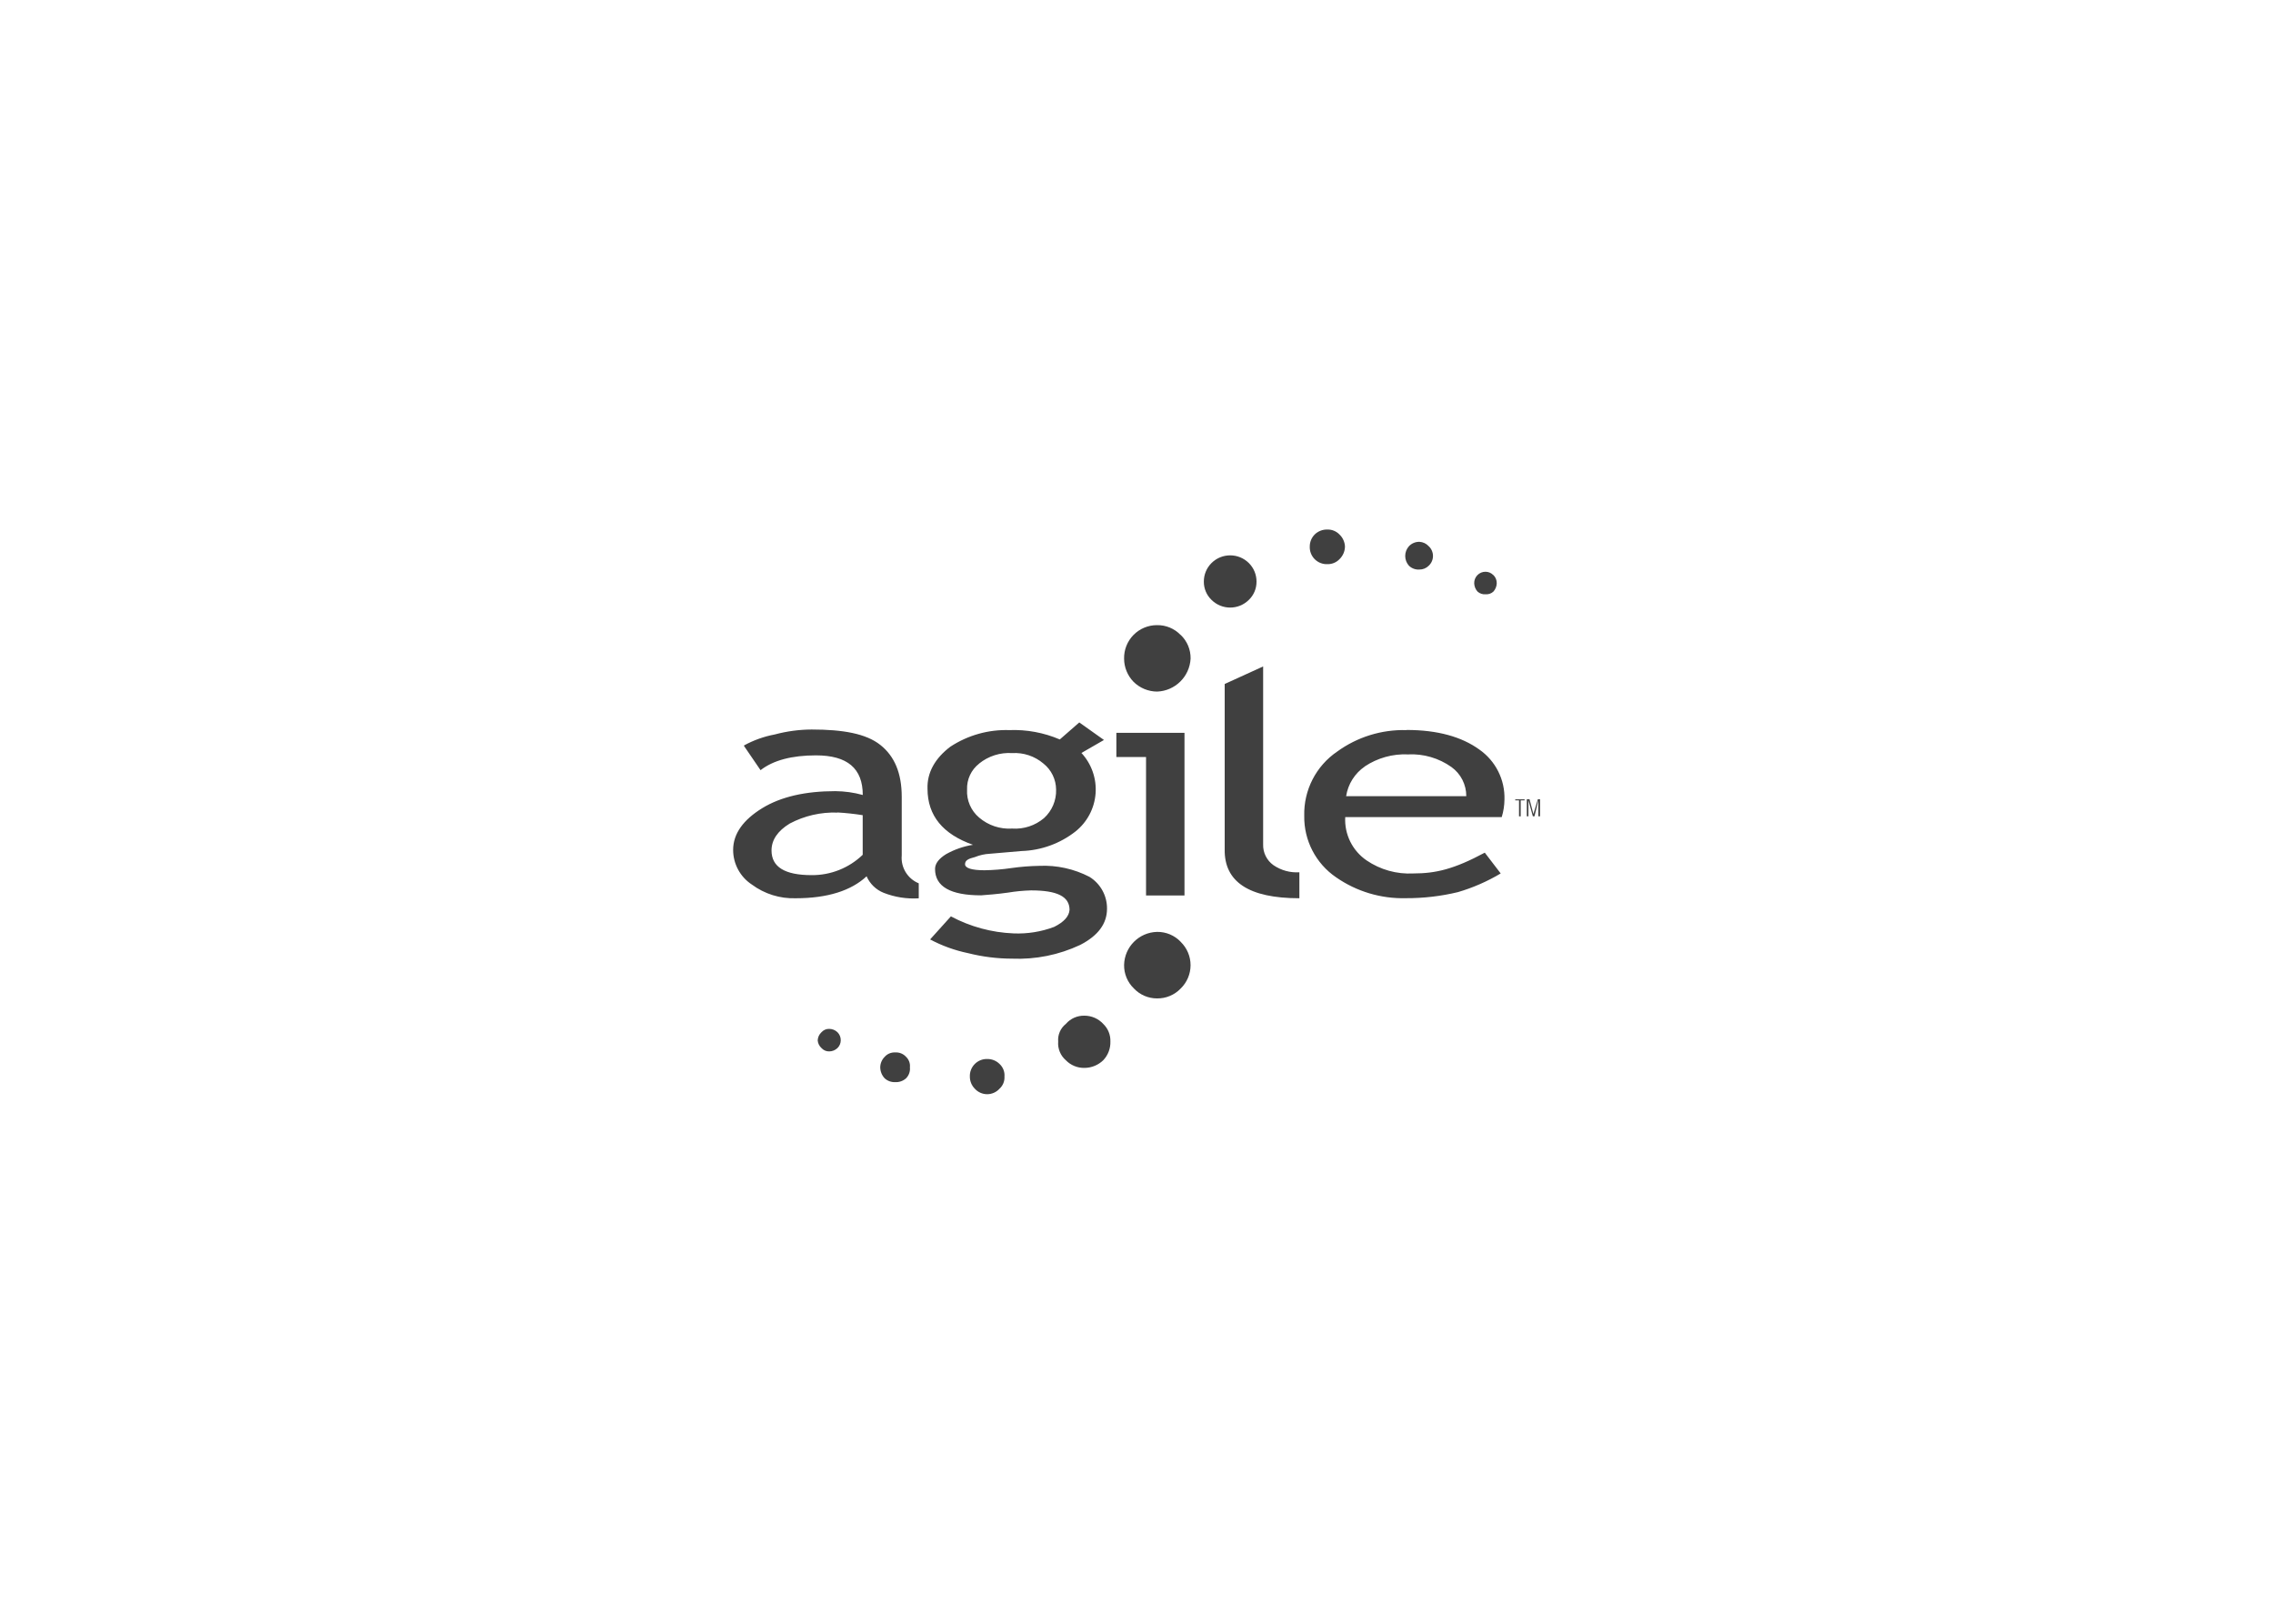
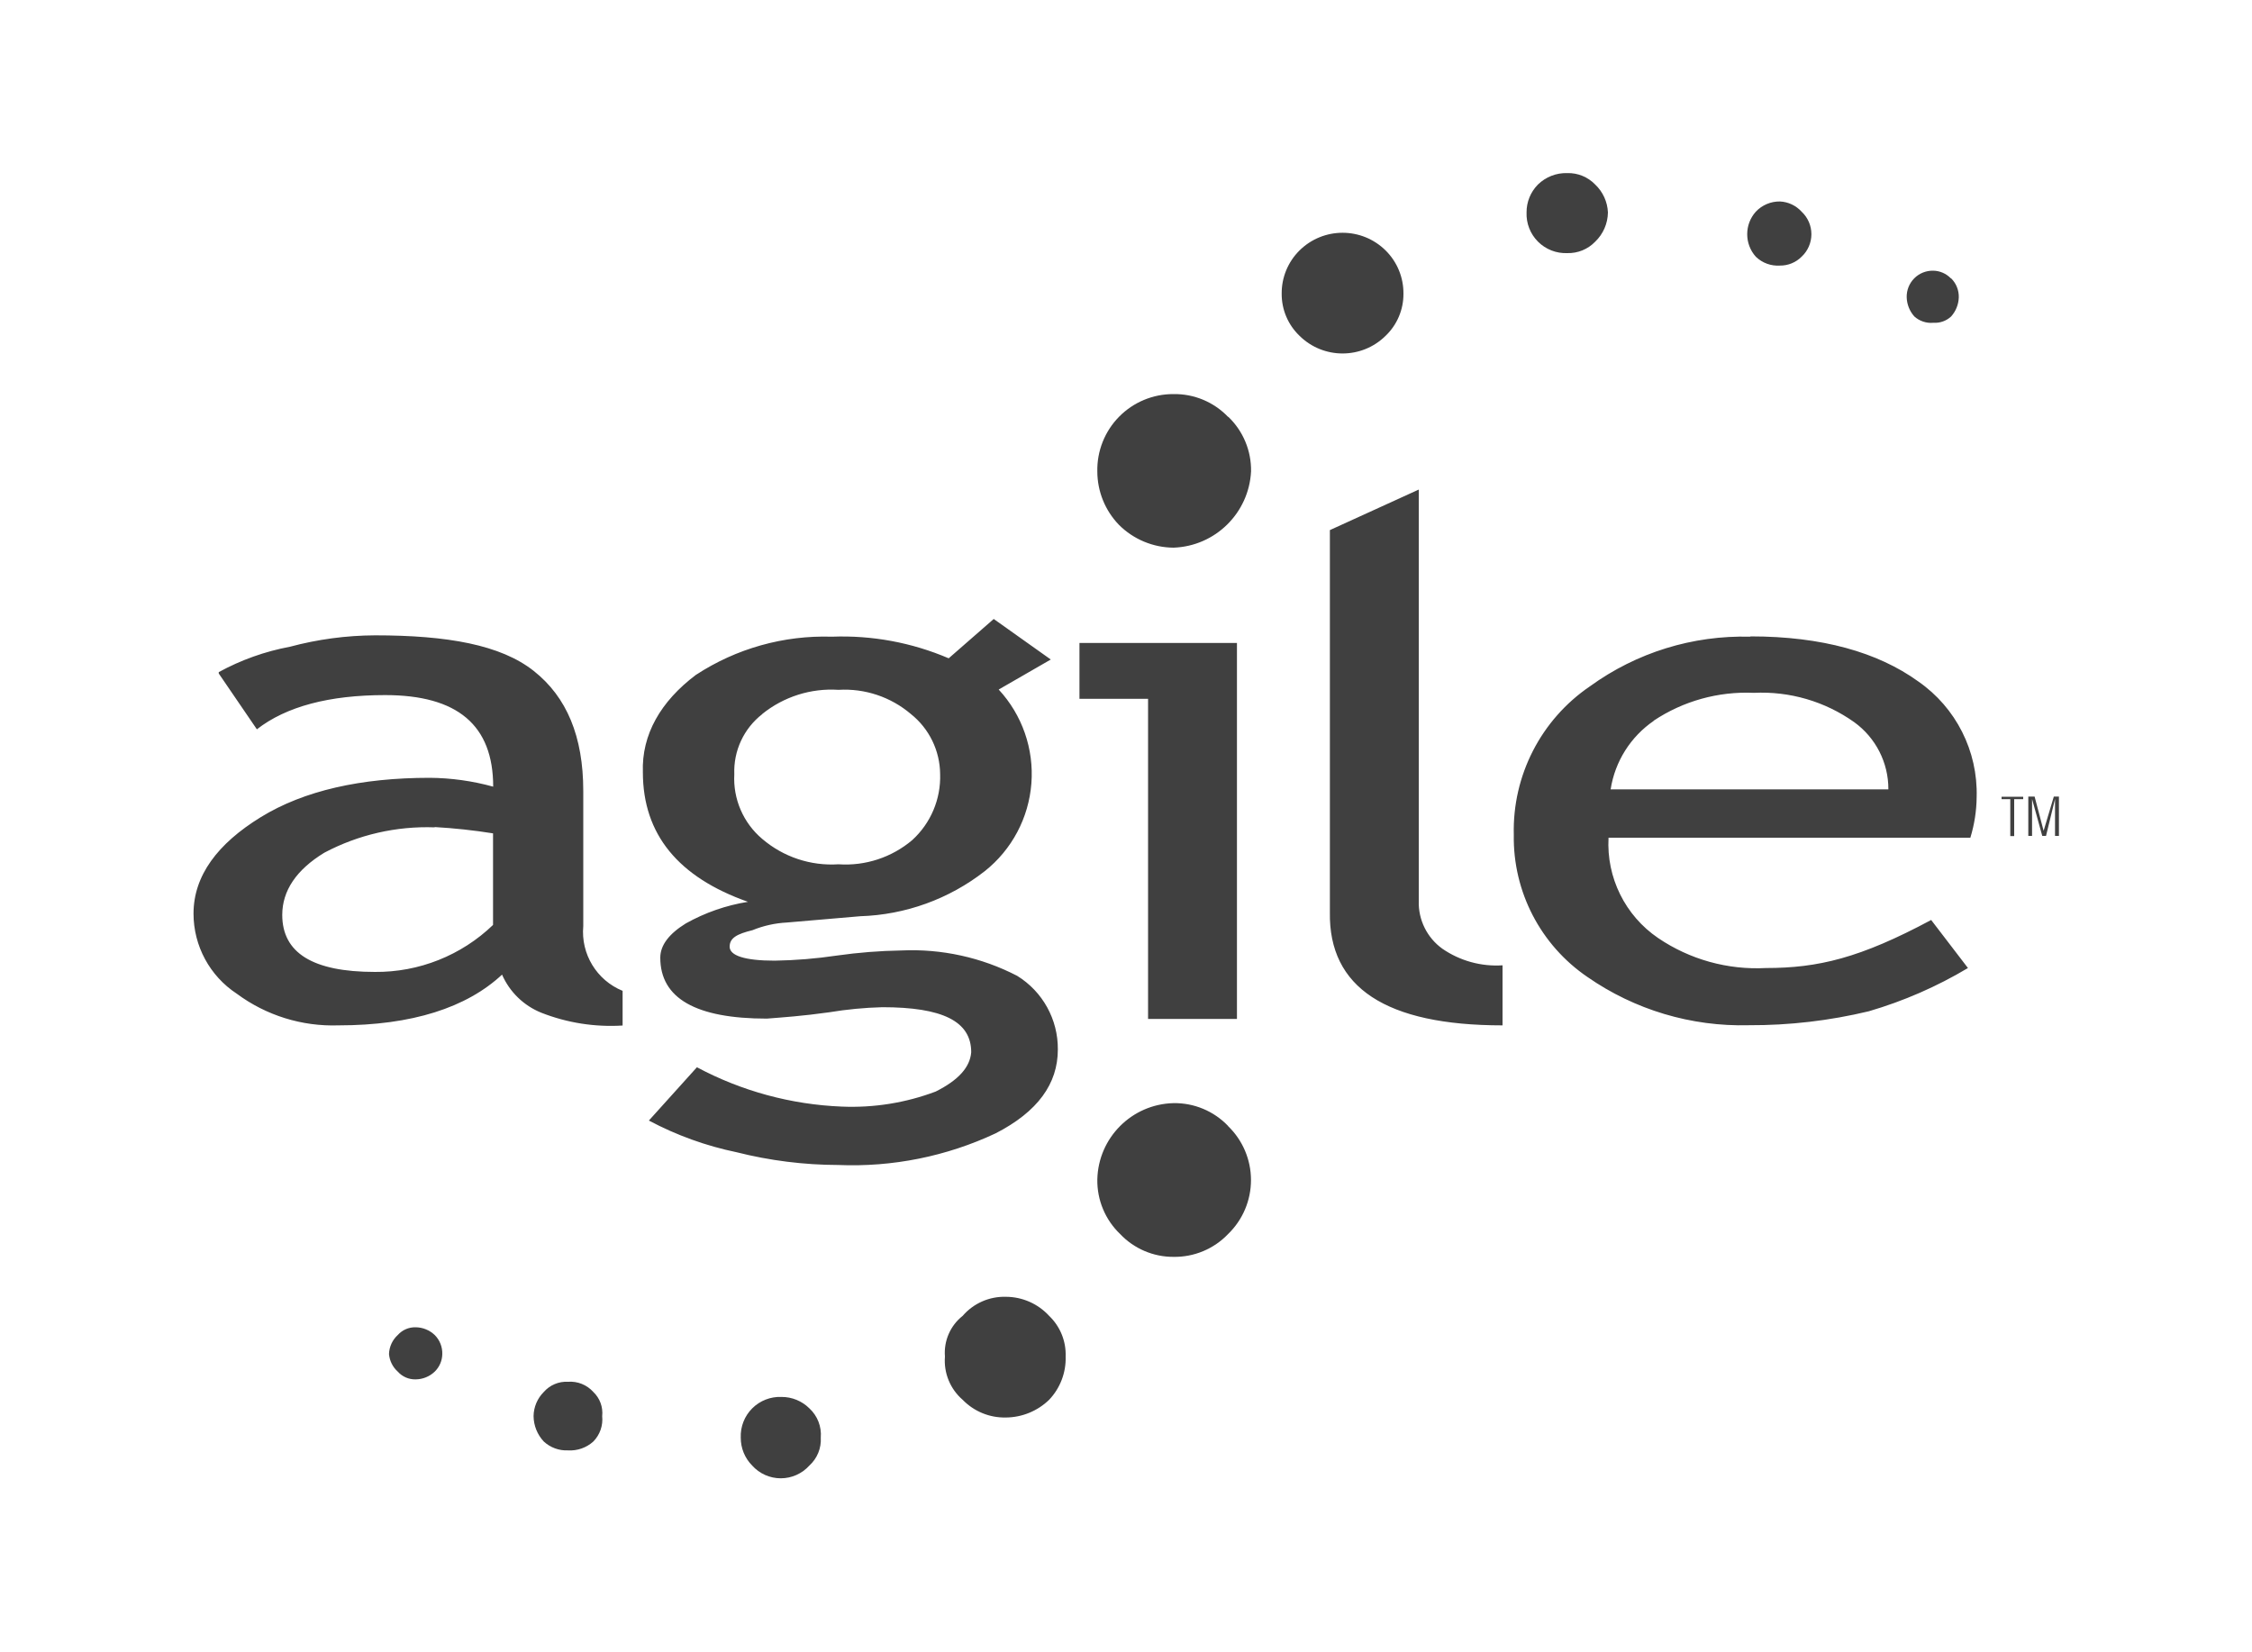
- <svg xmlns="http://www.w3.org/2000/svg" viewBox="0 0 350 250">
+ <svg xmlns="http://www.w3.org/2000/svg" viewBox="100 70 150 110">
  <style>.A{fill:#404040;fill-rule:evenodd}</style>
  <path class="A" d="M220 87.1a2.05 2.05 0 0 0 0-3 2.08 2.08 0 0 0-1.44-.68 2.17 2.17 0 0 0-1.61.68 2.25 2.25 0 0 0 0 3 2.11 2.11 0 0 0 1.61.59 2 2 0 0 0 1.44-.59zm9.94 1.44a1.67 1.67 0 0 0-1.18-.51 1.73 1.73 0 0 0-1.76 1.78 2 2 0 0 0 .51 1.27 1.66 1.66 0 0 0 1.27.42 1.58 1.58 0 0 0 1.18-.42 2 2 0 0 0 .51-1.27 1.72 1.72 0 0 0-.51-1.27zM181.8 145a4.92 4.92 0 0 0-3.64-1.52 5.2 5.2 0 0 0-5.07 5.08 4.92 4.92 0 0 0 1.52 3.64 4.87 4.87 0 0 0 3.55 1.52 4.92 4.92 0 0 0 3.64-1.52 5 5 0 0 0 0-7.19zM167 156.38a3.66 3.66 0 0 0-2.88 1.27 3.13 3.13 0 0 0-1.18 2.71 3.44 3.44 0 0 0 1.18 2.88 3.89 3.89 0 0 0 2.88 1.18 4.18 4.18 0 0 0 2.88-1.18 4 4 0 0 0 1.1-2.88 3.57 3.57 0 0 0-1.1-2.71 3.92 3.92 0 0 0-2.88-1.27zm-40.5 2.54a1.8 1.8 0 0 0-.59 1.27 1.78 1.78 0 0 0 .59 1.18 1.54 1.54 0 0 0 1.18.51 1.86 1.86 0 0 0 1.27-.51 1.67 1.67 0 0 0 .51-1.18 1.72 1.72 0 0 0-.51-1.27 1.87 1.87 0 0 0-1.27-.51 1.54 1.54 0 0 0-1.18.51zm13.02 3.8a2.06 2.06 0 0 0-1.69-.68 2 2 0 0 0-1.61.68 2.31 2.31 0 0 0-.68 1.61 2.51 2.51 0 0 0 .68 1.69 2.23 2.23 0 0 0 1.61.59 2.31 2.31 0 0 0 1.69-.59 2.1 2.1 0 0 0 .59-1.69 1.93 1.93 0 0 0-.59-1.61zm10.58 4.9a2.56 2.56 0 0 0 3.81 0 2.32 2.32 0 0 0 .76-1.86 2.38 2.38 0 0 0-.76-1.95 2.62 2.62 0 0 0-1.86-.76 2.61 2.61 0 0 0-2.71 2.71 2.62 2.62 0 0 0 .76 1.86zm56.15-85.33a2.49 2.49 0 0 0-1.86-.76 2.68 2.68 0 0 0-1.95.76 2.62 2.62 0 0 0-.76 1.86 2.61 2.61 0 0 0 2.71 2.71 2.49 2.49 0 0 0 1.86-.76 2.75 2.75 0 0 0 .85-1.95 2.72 2.72 0 0 0-.85-1.86zm-13.95 4.4a4.08 4.08 0 0 0-5.75 0 4 4 0 0 0-1.18 2.88 3.84 3.84 0 0 0 1.18 2.79 4.08 4.08 0 0 0 5.75 0 3.84 3.84 0 0 0 1.18-2.79 4 4 0 0 0-1.18-2.88zm-10.5 11.08a4.92 4.92 0 0 0-3.64-1.52 5.05 5.05 0 0 0-5.07 5.16 5.13 5.13 0 0 0 1.44 3.55 5.2 5.2 0 0 0 3.64 1.52 5.36 5.36 0 0 0 5.16-5.08 4.92 4.92 0 0 0-1.52-3.64zm12.7 4.84l-5.92 2.7v25.46c-.08 5 3.72 7.53 11.5 7.53v-4a6.34 6.34 0 0 1-4-1.1 3.78 3.78 0 0 1-1.58-3.19v-27.4zm22.07 9.8a17.37 17.37 0 0 0-10.66 3.3 11.61 11.61 0 0 0-5.08 9.9 11.23 11.23 0 0 0 4.91 9.47 18 18 0 0 0 10.74 3.21 33.6 33.6 0 0 0 8-.93 28.4 28.4 0 0 0 6.6-2.88l-2.45-3.2c-4.74 2.54-7.53 3.2-11 3.2a11.69 11.69 0 0 1-7.19-2 7.58 7.58 0 0 1-3.3-6.68h24.1a9.53 9.53 0 0 0 .42-2.71 9.06 9.06 0 0 0-3.89-7.7c-2.7-1.95-6.43-3-11.16-3zm-6.43 5.6a11.13 11.13 0 0 1 6.68-1.86 10.64 10.64 0 0 1 6.68 1.95 5.49 5.49 0 0 1 2.28 4.48h-18.5a6.8 6.8 0 0 1 2.88-4.57zm-95.57-3.15l2.54 3.72c1.95-1.52 4.82-2.28 8.54-2.28 4.82 0 7.2 2 7.2 6.1a16.33 16.33 0 0 0-4.23-.59c-4.57 0-8.37.85-11.25 2.62s-4.48 3.9-4.48 6.43a6.38 6.38 0 0 0 2.88 5.33 10.76 10.76 0 0 0 6.77 2.11c4.9 0 8.54-1.18 10.9-3.38a4.82 4.82 0 0 0 2.62 2.54 12.65 12.65 0 0 0 5.41.85V136a4.24 4.24 0 0 1-2.62-4.31v-9c0-3.64-1.1-6.26-3.3-8s-5.75-2.37-10.57-2.37a22.25 22.25 0 0 0-5.67.76 16 16 0 0 0-4.74 1.69zm14.38 10.23a38.93 38.93 0 0 1 3.89.42v6.1a11.2 11.2 0 0 1-7.87 3.13c-4.14 0-6.17-1.27-6.17-3.8 0-1.6.93-3 2.8-4.14a14.57 14.57 0 0 1 7.36-1.69zm17.42-10.15c-2.37 1.78-3.64 4-3.55 6.5 0 4.14 2.37 7 7 8.63a12.51 12.51 0 0 0-4.14 1.44c-1.1.68-1.7 1.44-1.7 2.28q0 4.06 7.1 4.06c1-.08 2.37-.17 4.14-.42a25.91 25.91 0 0 1 3.55-.34c4 0 5.92.93 5.92 3-.08 1-.85 1.86-2.37 2.62a15.83 15.83 0 0 1-6.26 1 22.38 22.38 0 0 1-9.64-2.62l-3.2 3.55a21.86 21.86 0 0 0 5.84 2.11 27.94 27.94 0 0 0 6.77.85 22.47 22.47 0 0 0 10.49-2.11c2.8-1.44 4.14-3.3 4.14-5.58a5.7 5.7 0 0 0-2.71-4.91 15.27 15.27 0 0 0-7.7-1.69 34.81 34.81 0 0 0-4.31.34 31.62 31.62 0 0 1-4.14.34c-2 0-3-.34-3-.93s.5-.85 1.52-1.1a7 7 0 0 1 2.28-.51l4.9-.42a14.19 14.19 0 0 0 8.29-3 8.27 8.27 0 0 0 .93-12.1l3.47-2-3.8-2.7-3 2.62a18 18 0 0 0-7.78-1.44 15.62 15.62 0 0 0-9.05 2.54zm4.4 2.62a7.33 7.33 0 0 1 5.08-1.61 6.81 6.81 0 0 1 4.82 1.61 5.17 5.17 0 0 1 1.95 4 5.7 5.7 0 0 1-1.86 4.4 6.87 6.87 0 0 1-4.91 1.61 7.1 7.1 0 0 1-5.08-1.69 5.26 5.26 0 0 1-1.86-4.31 4.83 4.83 0 0 1 1.86-4zm31.63-4.73h-10.5v3.72h4.57v21.32h5.92v-25.04zm51.5 10.4v2.46h.26v-2.46h.6v-.16h-1.44v.16h.6zm1.45 2.45h-.25v-2.62h.42l.6 2.28.68-2.28h.34v2.62h-.26v-2.46l-.6 2.46h-.25l-.68-2.46v2.46z" />
</svg>
